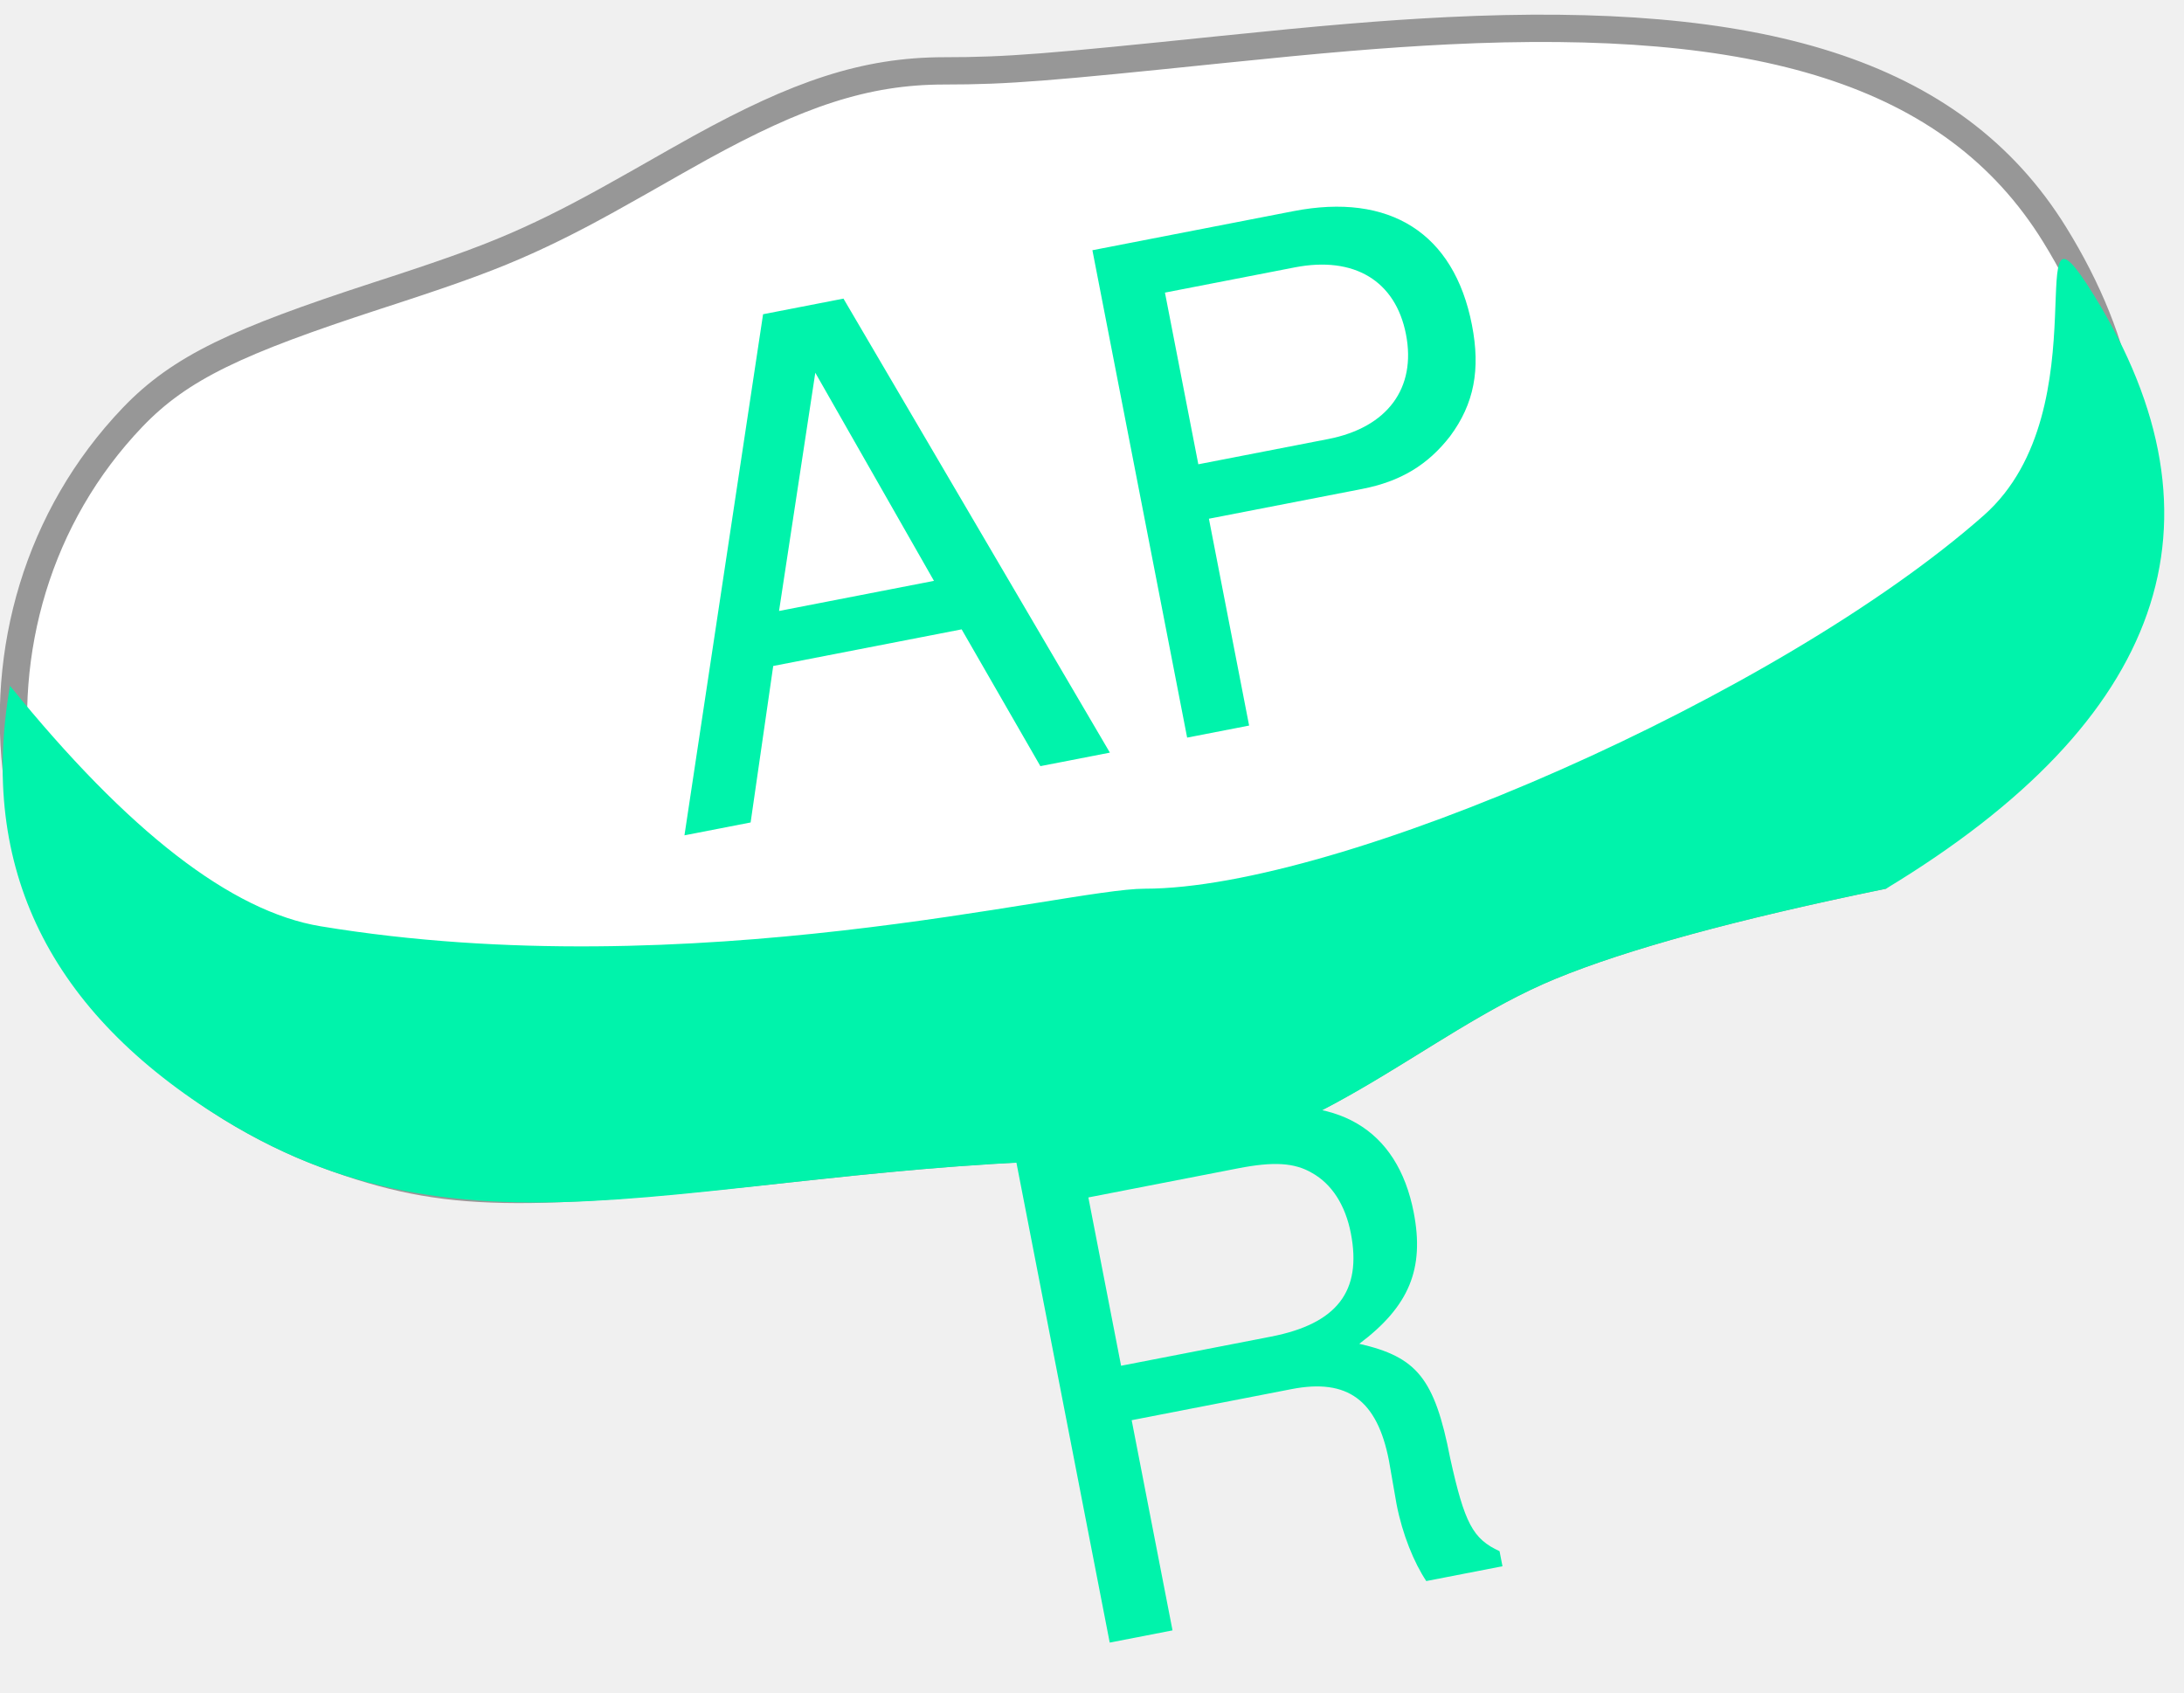
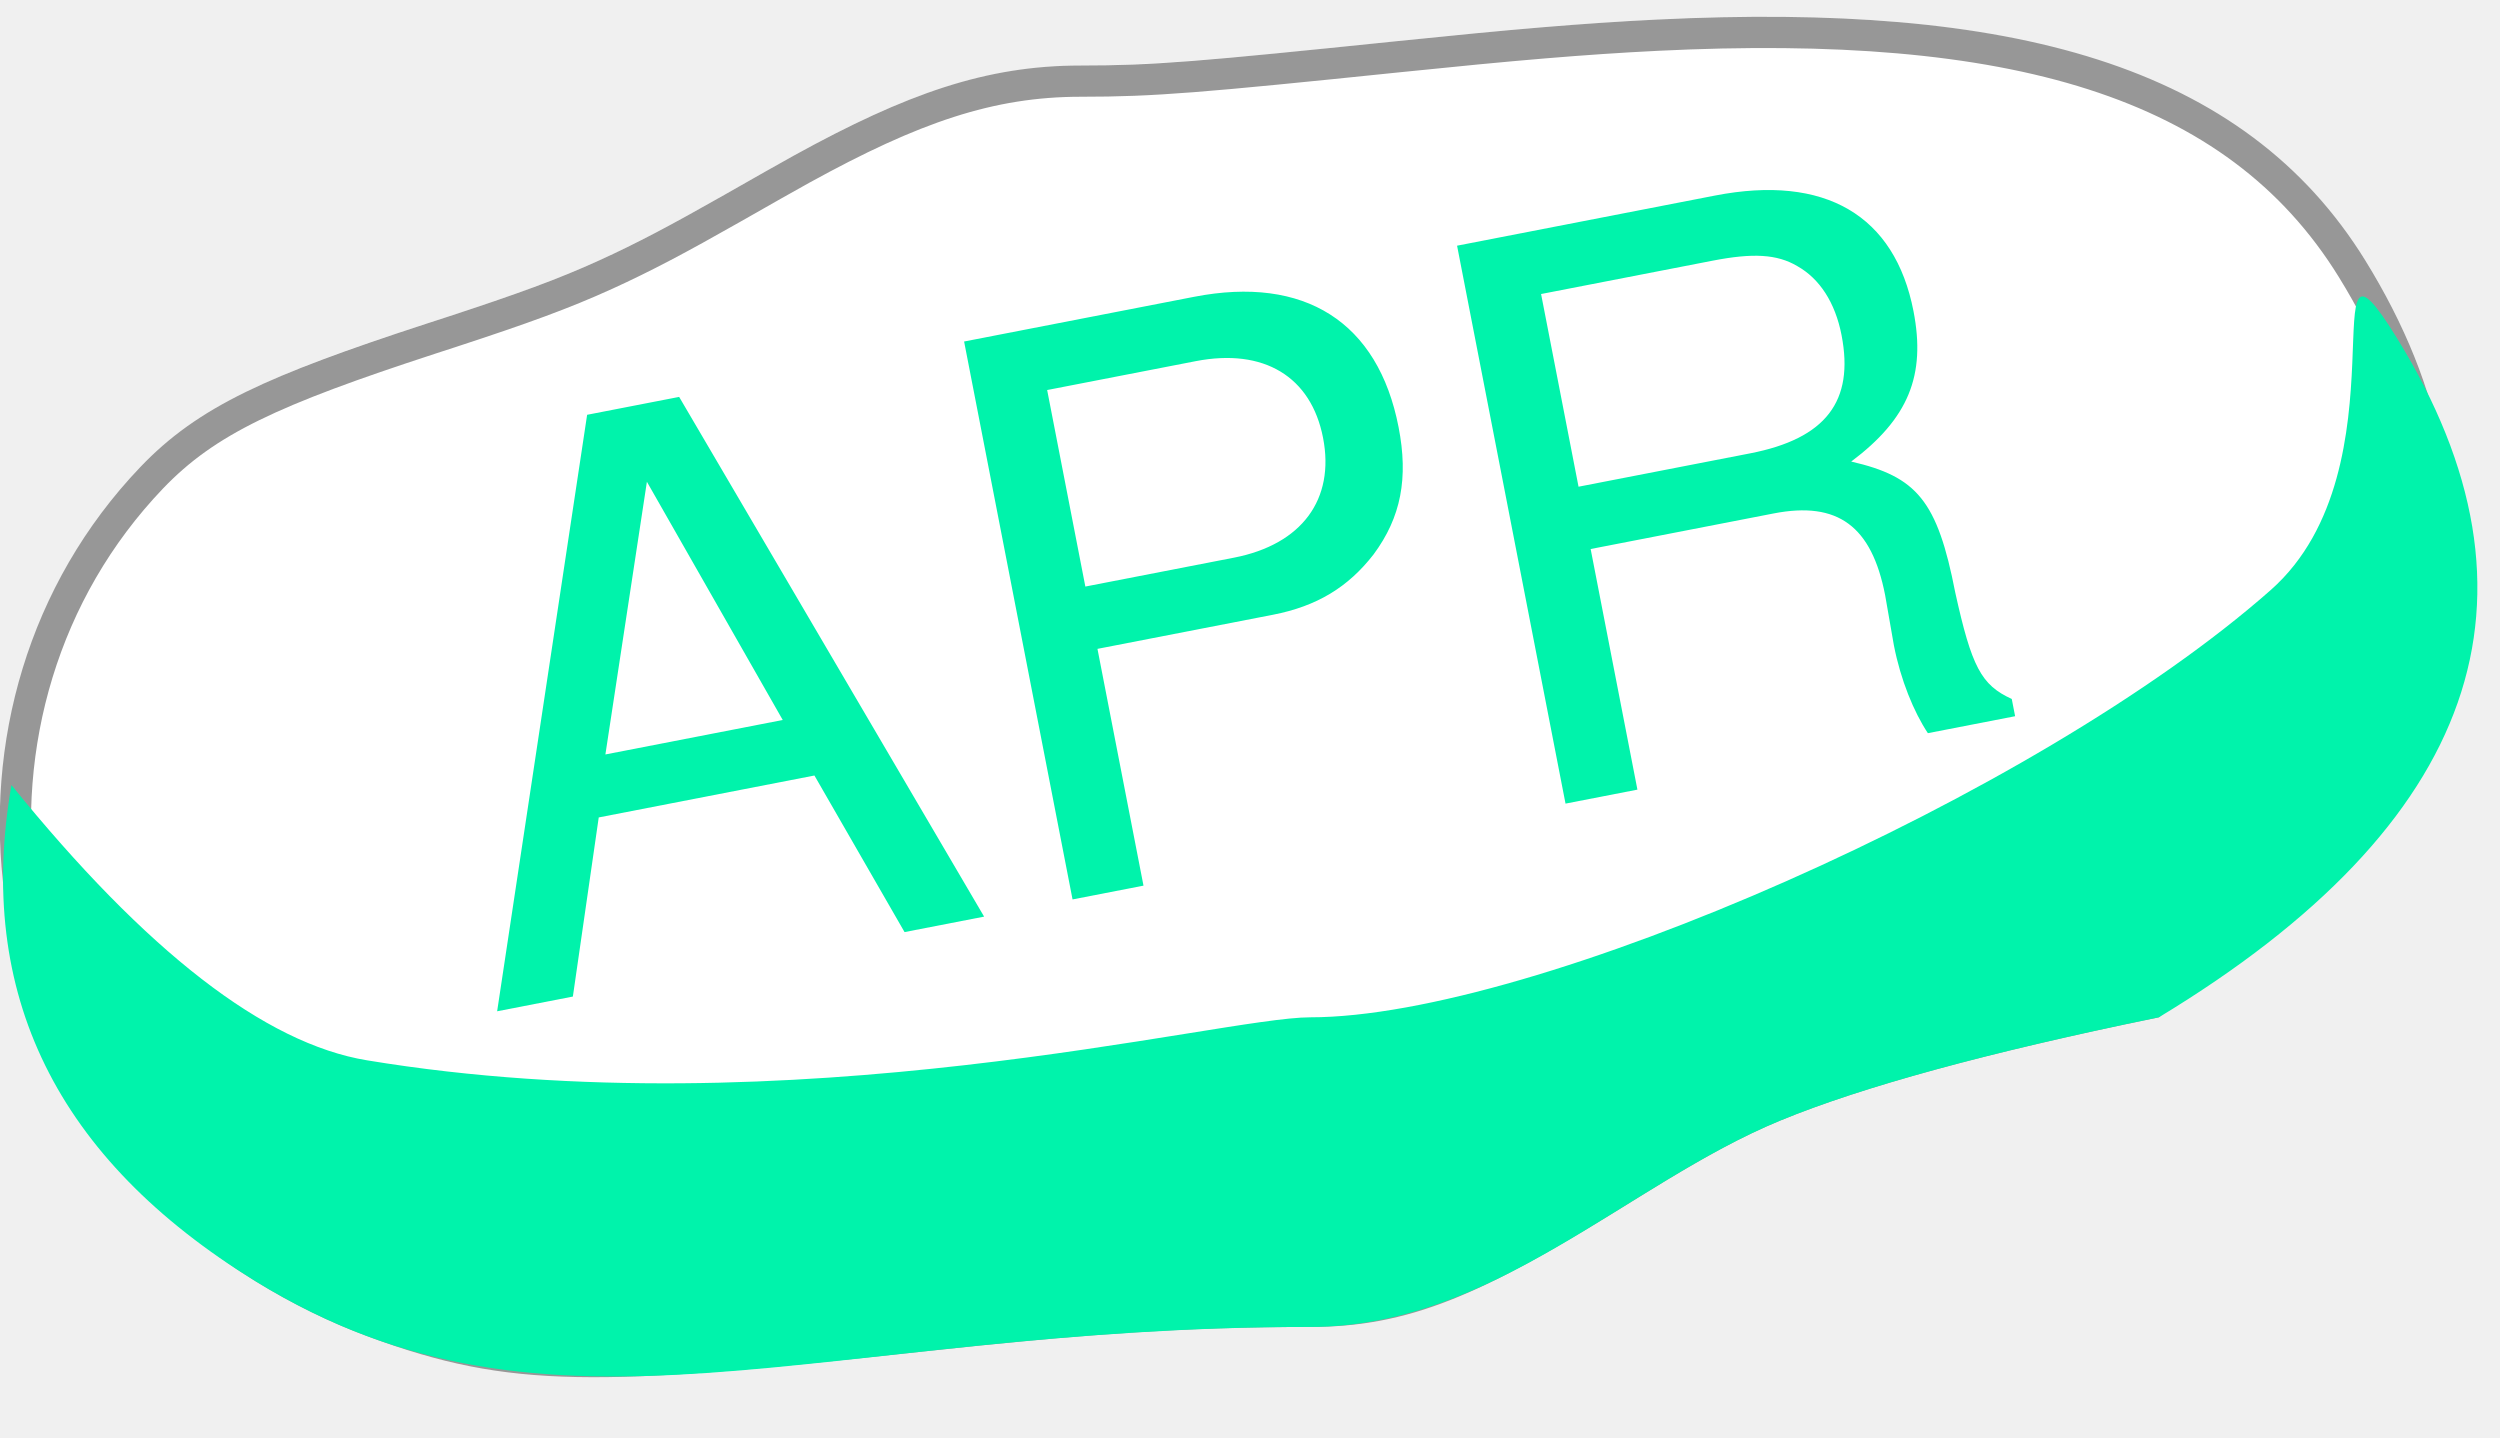
- <svg xmlns="http://www.w3.org/2000/svg" width="40px" height="31px" viewBox="0 0 40 31" version="1.1">
-   <g id="Page-1" stroke="none" stroke-width="1" fill="none" fill-rule="evenodd">
-     <g id="Stafi-Product-1-Copy-35" transform="translate(-470, -341)">
-       <g id="Group-13" transform="translate(470, 339)">
-         <path d="M34.431,18.045 C39.071,14.216 40.12,10.327 37.632,6.298 C35.762,3.272 32.161,2.286 26.519,2.563 C25.328,2.622 24.204,2.719 22.389,2.906 C19.198,3.235 18.469,3.298 17.294,3.298 C15.838,3.298 14.606,3.726 12.83,4.704 C12.553,4.857 12.276,5.015 11.712,5.336 C10.858,5.821 10.302,6.116 9.691,6.394 C9.02,6.7 8.364,6.938 7.213,7.315 C7.048,7.369 7.048,7.369 6.884,7.422 C4.363,8.245 3.305,8.727 2.429,9.642 C-1.061,13.293 -0.296,19.509 4.214,22.284 C4.811,22.652 5.408,22.942 6.017,23.165 C8.192,23.962 9.518,23.944 14.713,23.379 C17.241,23.104 18.944,22.981 20.964,22.981 C22.47,22.981 23.571,22.502 25.788,21.129 C26.006,20.993 26.11,20.929 26.225,20.859 C27.141,20.295 27.745,19.964 28.391,19.697 C29.719,19.15 31.73,18.6 34.431,18.045 Z" id="Rectangle-38" stroke="#979797" stroke-width="0.5" fill="#FFFFFF" />
-         <path d="M0.183,14.561 C2.343,17.228 4.239,18.696 5.872,18.965 C12.687,20.091 19.517,18.277 20.964,18.277 C24.53,18.277 32.584,14.748 36.33,11.442 C38.56,9.475 36.911,5.078 38.349,7.406 C40.917,11.565 39.648,15.188 34.542,18.277 C31.825,18.834 29.806,19.385 28.487,19.928 C26.021,20.945 23.882,23.231 20.964,23.231 C13.074,23.231 8.854,25.433 4.083,22.497 C0.903,20.54 -0.397,17.895 0.183,14.561 Z" id="Rectangle-38-Copy" fill="#00F3AB" />
-         <text id="APR" transform="translate(19.57506, 10.33245) rotate(-11) translate(-19.57506, -10.33245) " font-family="Helvetica" font-size="12.477" font-weight="normal" letter-spacing="0.134" fill="#00F3AB">
-           <tspan x="11.119" y="15.832">AP</tspan>
-           <tspan x="15.003" y="31.832">R</tspan>
-         </text>
+ <svg xmlns="http://www.w3.org/2000/svg" xmlns:xlink="http://www.w3.org/1999/xlink" width="40px" height="23px" viewBox="0 0 40 23" version="1.1">
+   <defs>
+     <path d="M2.248,9.47 C3.932,7.709 7.092,7.305 9.588,6.167 C12.277,4.941 14.344,3.048 17.294,3.048 C22.982,3.048 33.991,-0.072 37.845,6.167 C40.413,10.326 39.312,14.363 34.542,18.277 C31.825,18.834 29.806,19.385 28.487,19.928 C26.021,20.945 23.882,23.231 20.964,23.231 C13.074,23.231 8.854,25.433 4.083,22.497 C-0.688,19.561 -1.249,13.127 2.248,9.47 Z" id="path-1" />
+   </defs>
+   <g id="Stafi-Product-1-Copy-36" stroke="none" stroke-width="1" fill="none" fill-rule="evenodd" transform="translate(-470, -341)">
+     <g id="Group-13" transform="translate(470, 339)">
+       <g id="Rectangle-38">
+         <use fill="#FFFFFF" fill-rule="evenodd" xlink:href="#path-1" />
+         <path stroke="#979797" stroke-width="0.5" d="M34.431,18.045 C39.071,14.216 40.12,10.327 37.632,6.298 C35.762,3.272 32.161,2.286 26.519,2.563 C25.328,2.622 24.204,2.719 22.389,2.906 C19.198,3.235 18.469,3.298 17.294,3.298 C15.838,3.298 14.606,3.726 12.83,4.704 C12.553,4.857 12.276,5.015 11.712,5.336 C10.858,5.821 10.302,6.116 9.691,6.394 C9.02,6.7 8.364,6.938 7.213,7.315 C7.048,7.369 7.048,7.369 6.884,7.422 C4.363,8.245 3.305,8.727 2.429,9.642 C-1.061,13.293 -0.296,19.509 4.214,22.284 C4.811,22.652 5.408,22.942 6.017,23.165 C8.192,23.962 9.518,23.944 14.713,23.379 C17.241,23.104 18.944,22.981 20.964,22.981 C22.47,22.981 23.571,22.502 25.788,21.129 C26.006,20.993 26.11,20.929 26.225,20.859 C27.141,20.295 27.745,19.964 28.391,19.697 C29.719,19.15 31.73,18.6 34.431,18.045 Z" />
      </g>
+       <path d="M0.183,14.561 C2.343,17.228 4.239,18.696 5.872,18.965 C12.687,20.091 19.517,18.277 20.964,18.277 C24.53,18.277 32.584,14.748 36.33,11.442 C38.56,9.475 36.911,5.078 38.349,7.406 C40.917,11.565 39.648,15.188 34.542,18.277 C31.825,18.834 29.806,19.385 28.487,19.928 C26.021,20.945 23.882,23.231 20.964,23.231 C13.074,23.231 8.854,25.433 4.083,22.497 C0.903,20.54 -0.397,17.895 0.183,14.561 Z" id="Rectangle-38-Copy" fill="#00F3AB" />
+       <text id="APR" transform="translate(19.57506, 10.83245) rotate(-11) translate(-19.57506, -10.83245) " font-family="Helvetica" font-size="12.477" font-weight="normal" letter-spacing="0.134" fill="#00F3AB">
+         <tspan x="6.547" y="15.832">APR</tspan>
+       </text>
    </g>
  </g>
</svg>
